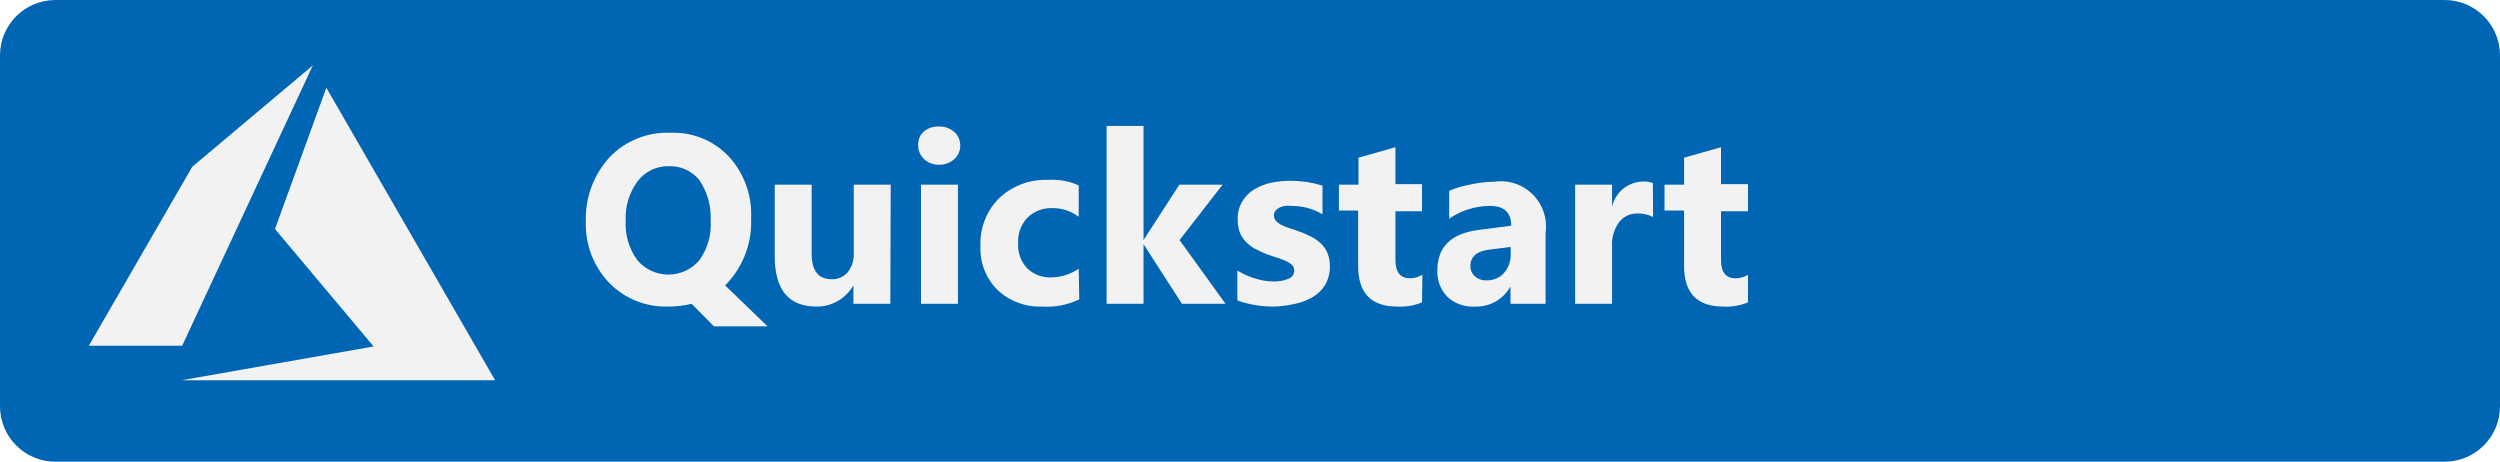
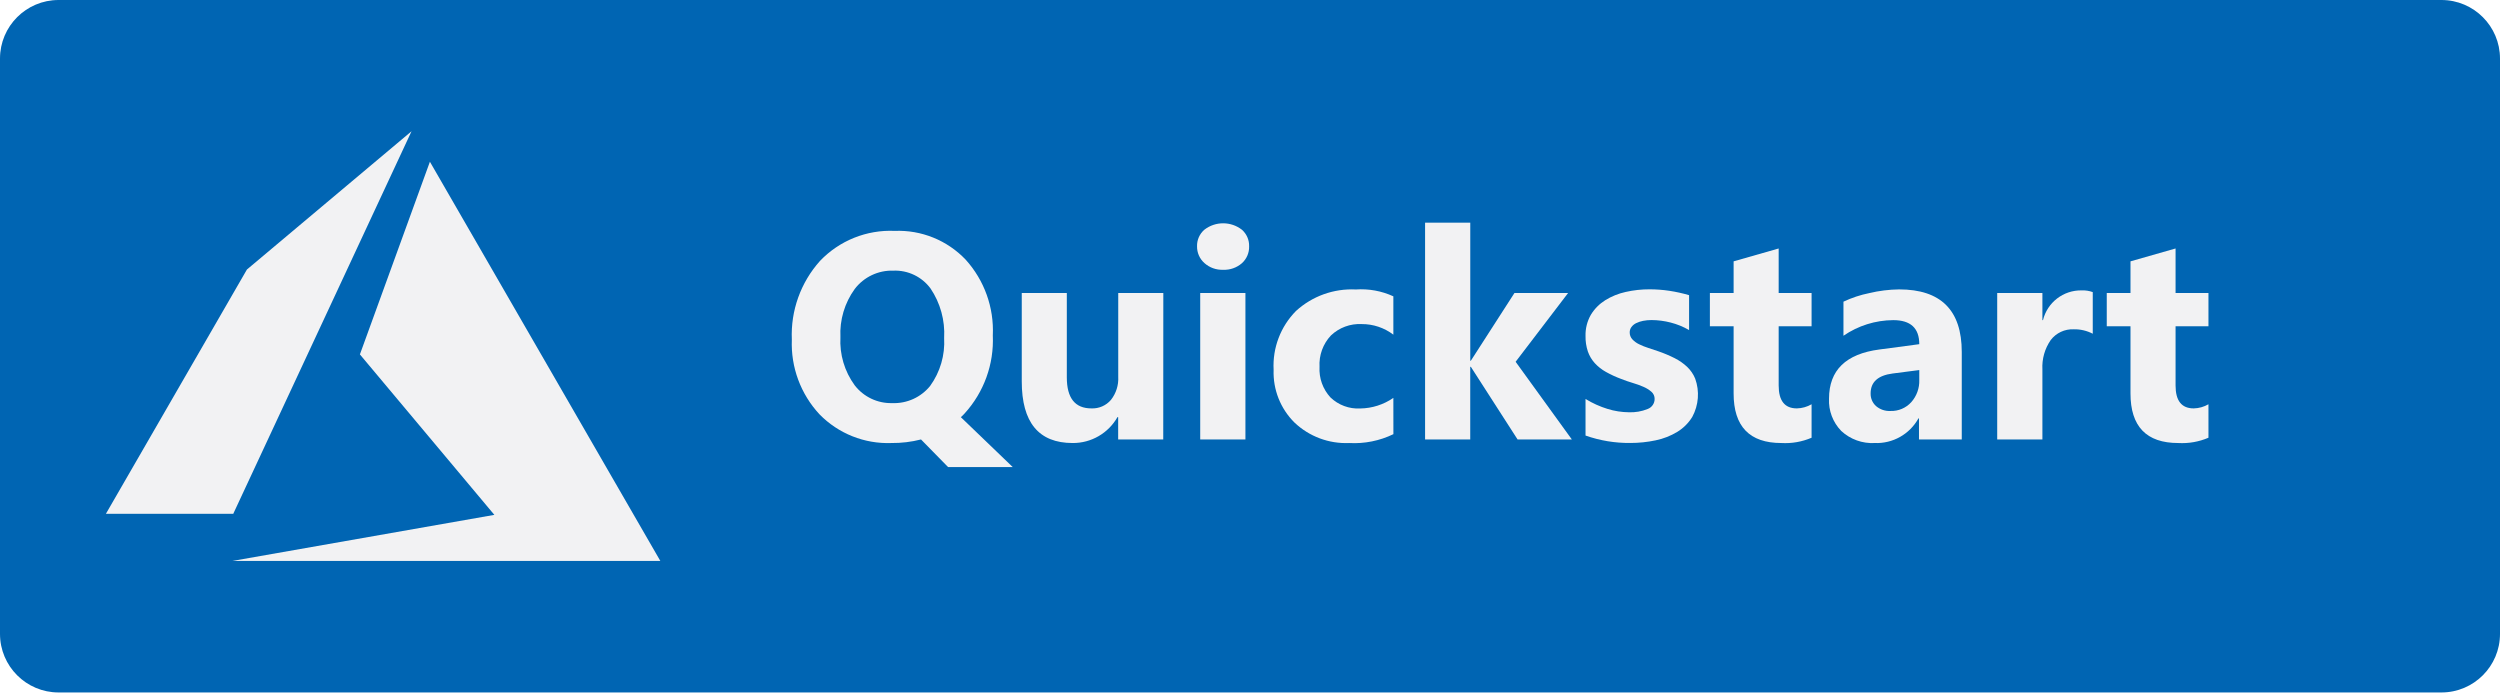
- <svg xmlns="http://www.w3.org/2000/svg" width="135.37" height="25" viewBox="0 0 135.37 25">
+ <svg xmlns="http://www.w3.org/2000/svg" width="128" height="35.454" viewBox="0 0 128 35.454">
  <g id="Shapes">
-     <rect width="135.37" height="25" rx="3" fill="#0065b3" />
+     <rect width="128" height="35.454" rx="3" fill="#0065b3" />
    <g>
-       <polygon points="9.83 20.59 26.81 20.59 17.67 4.75 14.89 12.4 20.23 18.76 9.83 20.59" fill="#f2f2f3" />
-       <polygon points="16.94 3.54 10.41 9.03 4.81 18.72 9.86 18.72 9.86 18.73 16.94 3.54" fill="#f2f2f3" />
+       <polygon points="11.898 28.72 33.809 28.72 22.011 8.281 18.427 18.146 25.311 26.361 11.898 28.72" fill="#f2f2f3" />
+       <polygon points="21.071 6.72 12.643 13.799 5.422 26.307 11.934 26.307 11.934 26.325 21.071 6.72" fill="#f2f2f3" />
    </g>
  </g>
  <g id="Text">
    <g>
-       <path d="M36.14,16.6A4.26,4.26,0,0,1,33,15.33,4.59,4.59,0,0,1,31.72,12,4.94,4.94,0,0,1,33,8.52a4.32,4.32,0,0,1,3.32-1.33,4.09,4.09,0,0,1,3.14,1.28,4.63,4.63,0,0,1,1.21,3.36,4.83,4.83,0,0,1-1.25,3.46l-.08.09-.08.07,2.3,2.22H38.66l-1.21-1.22A5.3,5.3,0,0,1,36.14,16.6ZM36.23,9a2.06,2.06,0,0,0-1.71.82,3.33,3.33,0,0,0-.64,2.14,3.29,3.29,0,0,0,.64,2.14,2.2,2.2,0,0,0,3.34,0,3.26,3.26,0,0,0,.62-2.13,3.59,3.59,0,0,0-.6-2.2A2,2,0,0,0,36.23,9Z" fill="#f2f2f3" />
-       <path d="M48.21,16.45h-2v-1h0a2.27,2.27,0,0,1-2,1.15c-1.51,0-2.26-.91-2.26-2.73V10h2v3.74c0,.92.36,1.38,1.09,1.38a1.07,1.07,0,0,0,.86-.38,1.5,1.5,0,0,0,.33-1V10h2Z" fill="#f2f2f3" />
-       <path d="M50.87,8.92a1.16,1.16,0,0,1-.83-.3,1,1,0,0,1-.32-.74A.93.93,0,0,1,50,7.14a1.2,1.2,0,0,1,.83-.29,1.24,1.24,0,0,1,.84.29,1,1,0,0,1,0,1.48A1.2,1.2,0,0,1,50.87,8.92Zm1,7.53h-2V10h2Z" fill="#f2f2f3" />
-       <path d="M58.44,16.21a4,4,0,0,1-2,.39,3.35,3.35,0,0,1-2.43-.9,3.14,3.14,0,0,1-.92-2.35,3.47,3.47,0,0,1,1-2.61,3.66,3.66,0,0,1,2.66-1,3.45,3.45,0,0,1,1.66.3v1.7a2.31,2.31,0,0,0-1.4-.47,1.83,1.83,0,0,0-1.37.51,1.86,1.86,0,0,0-.51,1.39,1.83,1.83,0,0,0,.49,1.36,1.79,1.79,0,0,0,1.32.49,2.69,2.69,0,0,0,1.47-.47Z" fill="#f2f2f3" />
-       <path d="M66.36,16.45H64l-2.08-3.23h0v3.23h-2V6.82h2V13h0l1.94-3H66.2L63.87,13Z" fill="#f2f2f3" />
-       <path d="M67,16.27V14.65a4,4,0,0,0,1,.44,3.21,3.21,0,0,0,.93.15,2,2,0,0,0,.85-.15.46.46,0,0,0,.3-.44.4.4,0,0,0-.14-.32,1.23,1.23,0,0,0-.36-.22,4.24,4.24,0,0,0-.47-.17l-.51-.17a6.2,6.2,0,0,1-.68-.32,1.92,1.92,0,0,1-.49-.39,1.49,1.49,0,0,1-.31-.51,2.09,2.09,0,0,1-.1-.69,1.75,1.75,0,0,1,.24-.94,1.87,1.87,0,0,1,.63-.65,3,3,0,0,1,.91-.37,5.22,5.22,0,0,1,1.06-.11,6.62,6.62,0,0,1,.88.06,6.45,6.45,0,0,1,.87.2V11.6a3.23,3.23,0,0,0-.81-.34,3.69,3.69,0,0,0-.86-.11,1.5,1.5,0,0,0-.37,0,1,1,0,0,0-.31.1.55.55,0,0,0-.2.17.35.35,0,0,0-.08.24.44.44,0,0,0,.11.3,1,1,0,0,0,.3.22,3.17,3.17,0,0,0,.41.17,4,4,0,0,1,.45.15,5.38,5.38,0,0,1,.72.3,2.32,2.32,0,0,1,.56.39,1.45,1.45,0,0,1,.35.52,1.7,1.7,0,0,1,.13.71,2,2,0,0,1-.25,1,2,2,0,0,1-.67.66,3.16,3.16,0,0,1-1,.38A5.93,5.93,0,0,1,69,16.6,5.79,5.79,0,0,1,67,16.27Z" fill="#f2f2f3" />
-       <path d="M77,16.37a3,3,0,0,1-1.34.23c-1.42,0-2.12-.73-2.12-2.2v-3H72.5V10h1.06V8.54l2-.57v2H77v1.47H75.56v2.63c0,.68.27,1,.8,1a1.33,1.33,0,0,0,.66-.19Z" fill="#f2f2f3" />
-       <path d="M83.69,16.45h-1.9v-.94h0a2.1,2.1,0,0,1-1.93,1.09,2,2,0,0,1-1.49-.53,1.94,1.94,0,0,1-.54-1.43c0-1.27.74-2,2.24-2.19l1.76-.23c0-.71-.38-1.07-1.15-1.07a3.94,3.94,0,0,0-2.21.69V10.33A5.2,5.2,0,0,1,79.58,10a6.07,6.07,0,0,1,1.33-.16,2.45,2.45,0,0,1,2.78,2.77ZM81.8,13.8v-.43l-1.18.15c-.65.08-1,.38-1,.88a.71.71,0,0,0,.24.56.9.9,0,0,0,.65.22,1.2,1.2,0,0,0,.92-.39A1.44,1.44,0,0,0,81.8,13.8Z" fill="#f2f2f3" />
-       <path d="M89.51,11.75a1.78,1.78,0,0,0-.85-.19,1.23,1.23,0,0,0-1,.48,2.05,2.05,0,0,0-.37,1.3v3.11h-2V10h2v1.2h0A1.74,1.74,0,0,1,89,9.83a1.34,1.34,0,0,1,.5.08Z" fill="#f2f2f3" />
-       <path d="M94.65,16.37a3,3,0,0,1-1.34.23c-1.42,0-2.12-.73-2.12-2.2v-3H90.13V10h1.06V8.54l2-.57v2h1.46v1.47H93.19v2.63c0,.68.26,1,.8,1a1.33,1.33,0,0,0,.66-.19Z" fill="#f2f2f3" />
+       <path d="M45.64,22.683a4.894,4.894,0,0,1-3.677-1.465,5.3,5.3,0,0,1-1.421-3.831,5.664,5.664,0,0,1,1.442-4.028,4.984,4.984,0,0,1,3.825-1.538,4.757,4.757,0,0,1,3.632,1.472,5.408,5.408,0,0,1,1.391,3.882,5.566,5.566,0,0,1-1.442,3.992c-.035.034-.066.067-.095.1a.93.93,0,0,1-.1.092l2.658,2.556h-3.31L47.156,22.5A5.9,5.9,0,0,1,45.64,22.683Zm.1-8.826a2.39,2.39,0,0,0-1.977.938,3.874,3.874,0,0,0-.733,2.468,3.816,3.816,0,0,0,.733,2.468,2.345,2.345,0,0,0,1.919.908,2.376,2.376,0,0,0,1.941-.879,3.814,3.814,0,0,0,.717-2.453,4.118,4.118,0,0,0-.7-2.542A2.255,2.255,0,0,0,45.742,13.857Z" fill="#f2f2f3" />
+       <path d="M59.558,22.5H57.25V21.357h-.036a2.617,2.617,0,0,1-2.292,1.326q-2.608,0-2.608-3.157V15h2.307v4.321q0,1.59,1.26,1.589a1.245,1.245,0,0,0,1-.436,1.754,1.754,0,0,0,.373-1.182V15h2.308Z" fill="#f2f2f3" />
+       <path d="M62.623,13.813a1.354,1.354,0,0,1-.96-.347,1.123,1.123,0,0,1-.374-.854,1.082,1.082,0,0,1,.374-.85,1.569,1.569,0,0,1,1.923,0,1.088,1.088,0,0,1,.369.85,1.116,1.116,0,0,1-.369.864A1.374,1.374,0,0,1,62.623,13.813ZM63.766,22.5H61.451V15h2.315Z" fill="#f2f2f3" />
+       <path d="M71.342,22.229a4.593,4.593,0,0,1-2.264.454,3.826,3.826,0,0,1-2.8-1.048,3.616,3.616,0,0,1-1.069-2.7,3.985,3.985,0,0,1,1.146-3.014,4.235,4.235,0,0,1,3.065-1.1,3.947,3.947,0,0,1,1.92.351v1.963a2.646,2.646,0,0,0-1.619-.542,2.127,2.127,0,0,0-1.578.583,2.166,2.166,0,0,0-.583,1.607,2.13,2.13,0,0,0,.557,1.563,2.041,2.041,0,0,0,1.53.568,3.054,3.054,0,0,0,1.693-.542Z" fill="#f2f2f3" />
+       <path d="M80.478,22.5H77.7l-2.394-3.721h-.03V22.5H72.964V11.4h2.314v7.068h.03L77.541,15h2.747L77.6,18.523Z" fill="#f2f2f3" />
+       <path d="M81.179,22.3V20.427a4.985,4.985,0,0,0,1.138.513,3.8,3.8,0,0,0,1.074.168,2.306,2.306,0,0,0,.97-.168.546.546,0,0,0,.356-.513.474.474,0,0,0-.162-.366,1.519,1.519,0,0,0-.413-.257,4.7,4.7,0,0,0-.554-.2q-.3-.089-.578-.2a5.488,5.488,0,0,1-.787-.362,2.279,2.279,0,0,1-.572-.451A1.762,1.762,0,0,1,81.3,18a2.361,2.361,0,0,1-.121-.8,2.066,2.066,0,0,1,.274-1.084,2.262,2.262,0,0,1,.733-.743,3.357,3.357,0,0,1,1.047-.425,5.48,5.48,0,0,1,1.227-.135,6.847,6.847,0,0,1,1.011.076,7.622,7.622,0,0,1,1.01.224V16.9a3.661,3.661,0,0,0-.941-.385,3.989,3.989,0,0,0-.985-.128,2.238,2.238,0,0,0-.428.04,1.473,1.473,0,0,0-.356.118.655.655,0,0,0-.242.2.457.457,0,0,0-.088.274.509.509,0,0,0,.133.352,1.155,1.155,0,0,0,.344.253,3.476,3.476,0,0,0,.473.19q.258.084.515.172a6.634,6.634,0,0,1,.836.352,2.7,2.7,0,0,1,.641.446,1.766,1.766,0,0,1,.41.6,2.4,2.4,0,0,1-.147,1.959,2.308,2.308,0,0,1-.769.769,3.5,3.5,0,0,1-1.106.433,6.217,6.217,0,0,1-1.3.135A6.7,6.7,0,0,1,81.179,22.3Z" fill="#f2f2f3" />
+       <path d="M92.753,22.412a3.43,3.43,0,0,1-1.545.271q-2.448,0-2.447-2.542V16.706H87.546V15h1.215V13.381l2.307-.659V15h1.685v1.706H91.068v3.032q0,1.173.931,1.172a1.566,1.566,0,0,0,.754-.212Z" fill="#f2f2f3" />
+       <path d="M100.442,22.5h-2.19V21.423h-.029a2.445,2.445,0,0,1-2.234,1.26,2.335,2.335,0,0,1-1.718-.619,2.218,2.218,0,0,1-.625-1.652q0-2.182,2.584-2.519l2.037-.271q0-1.232-1.333-1.231a4.543,4.543,0,0,0-2.549.8V15.446a5.719,5.719,0,0,1,1.322-.439,6.934,6.934,0,0,1,1.526-.19q3.208,0,3.209,3.2Zm-2.175-3.047v-.506l-1.363.176q-1.128.147-1.128,1.018a.844.844,0,0,0,.275.649,1.055,1.055,0,0,0,.743.252,1.37,1.37,0,0,0,1.062-.45A1.625,1.625,0,0,0,98.267,19.453Z" fill="#f2f2f3" />
+       <path d="M107.149,17.087a2.013,2.013,0,0,0-.974-.227,1.406,1.406,0,0,0-1.18.553,2.413,2.413,0,0,0-.424,1.5V22.5h-2.314V15h2.314v1.391h.03a2,2,0,0,1,1.976-1.523,1.488,1.488,0,0,1,.572.088Z" fill="#f2f2f3" />
+       <path d="M113.073,22.412a3.43,3.43,0,0,1-1.545.271q-2.448,0-2.447-2.542V16.706h-1.215V15h1.215V13.381l2.308-.659V15h1.684v1.706h-1.684v3.032q0,1.173.93,1.172a1.566,1.566,0,0,0,.754-.212Z" fill="#f2f2f3" />
    </g>
  </g>
</svg>
